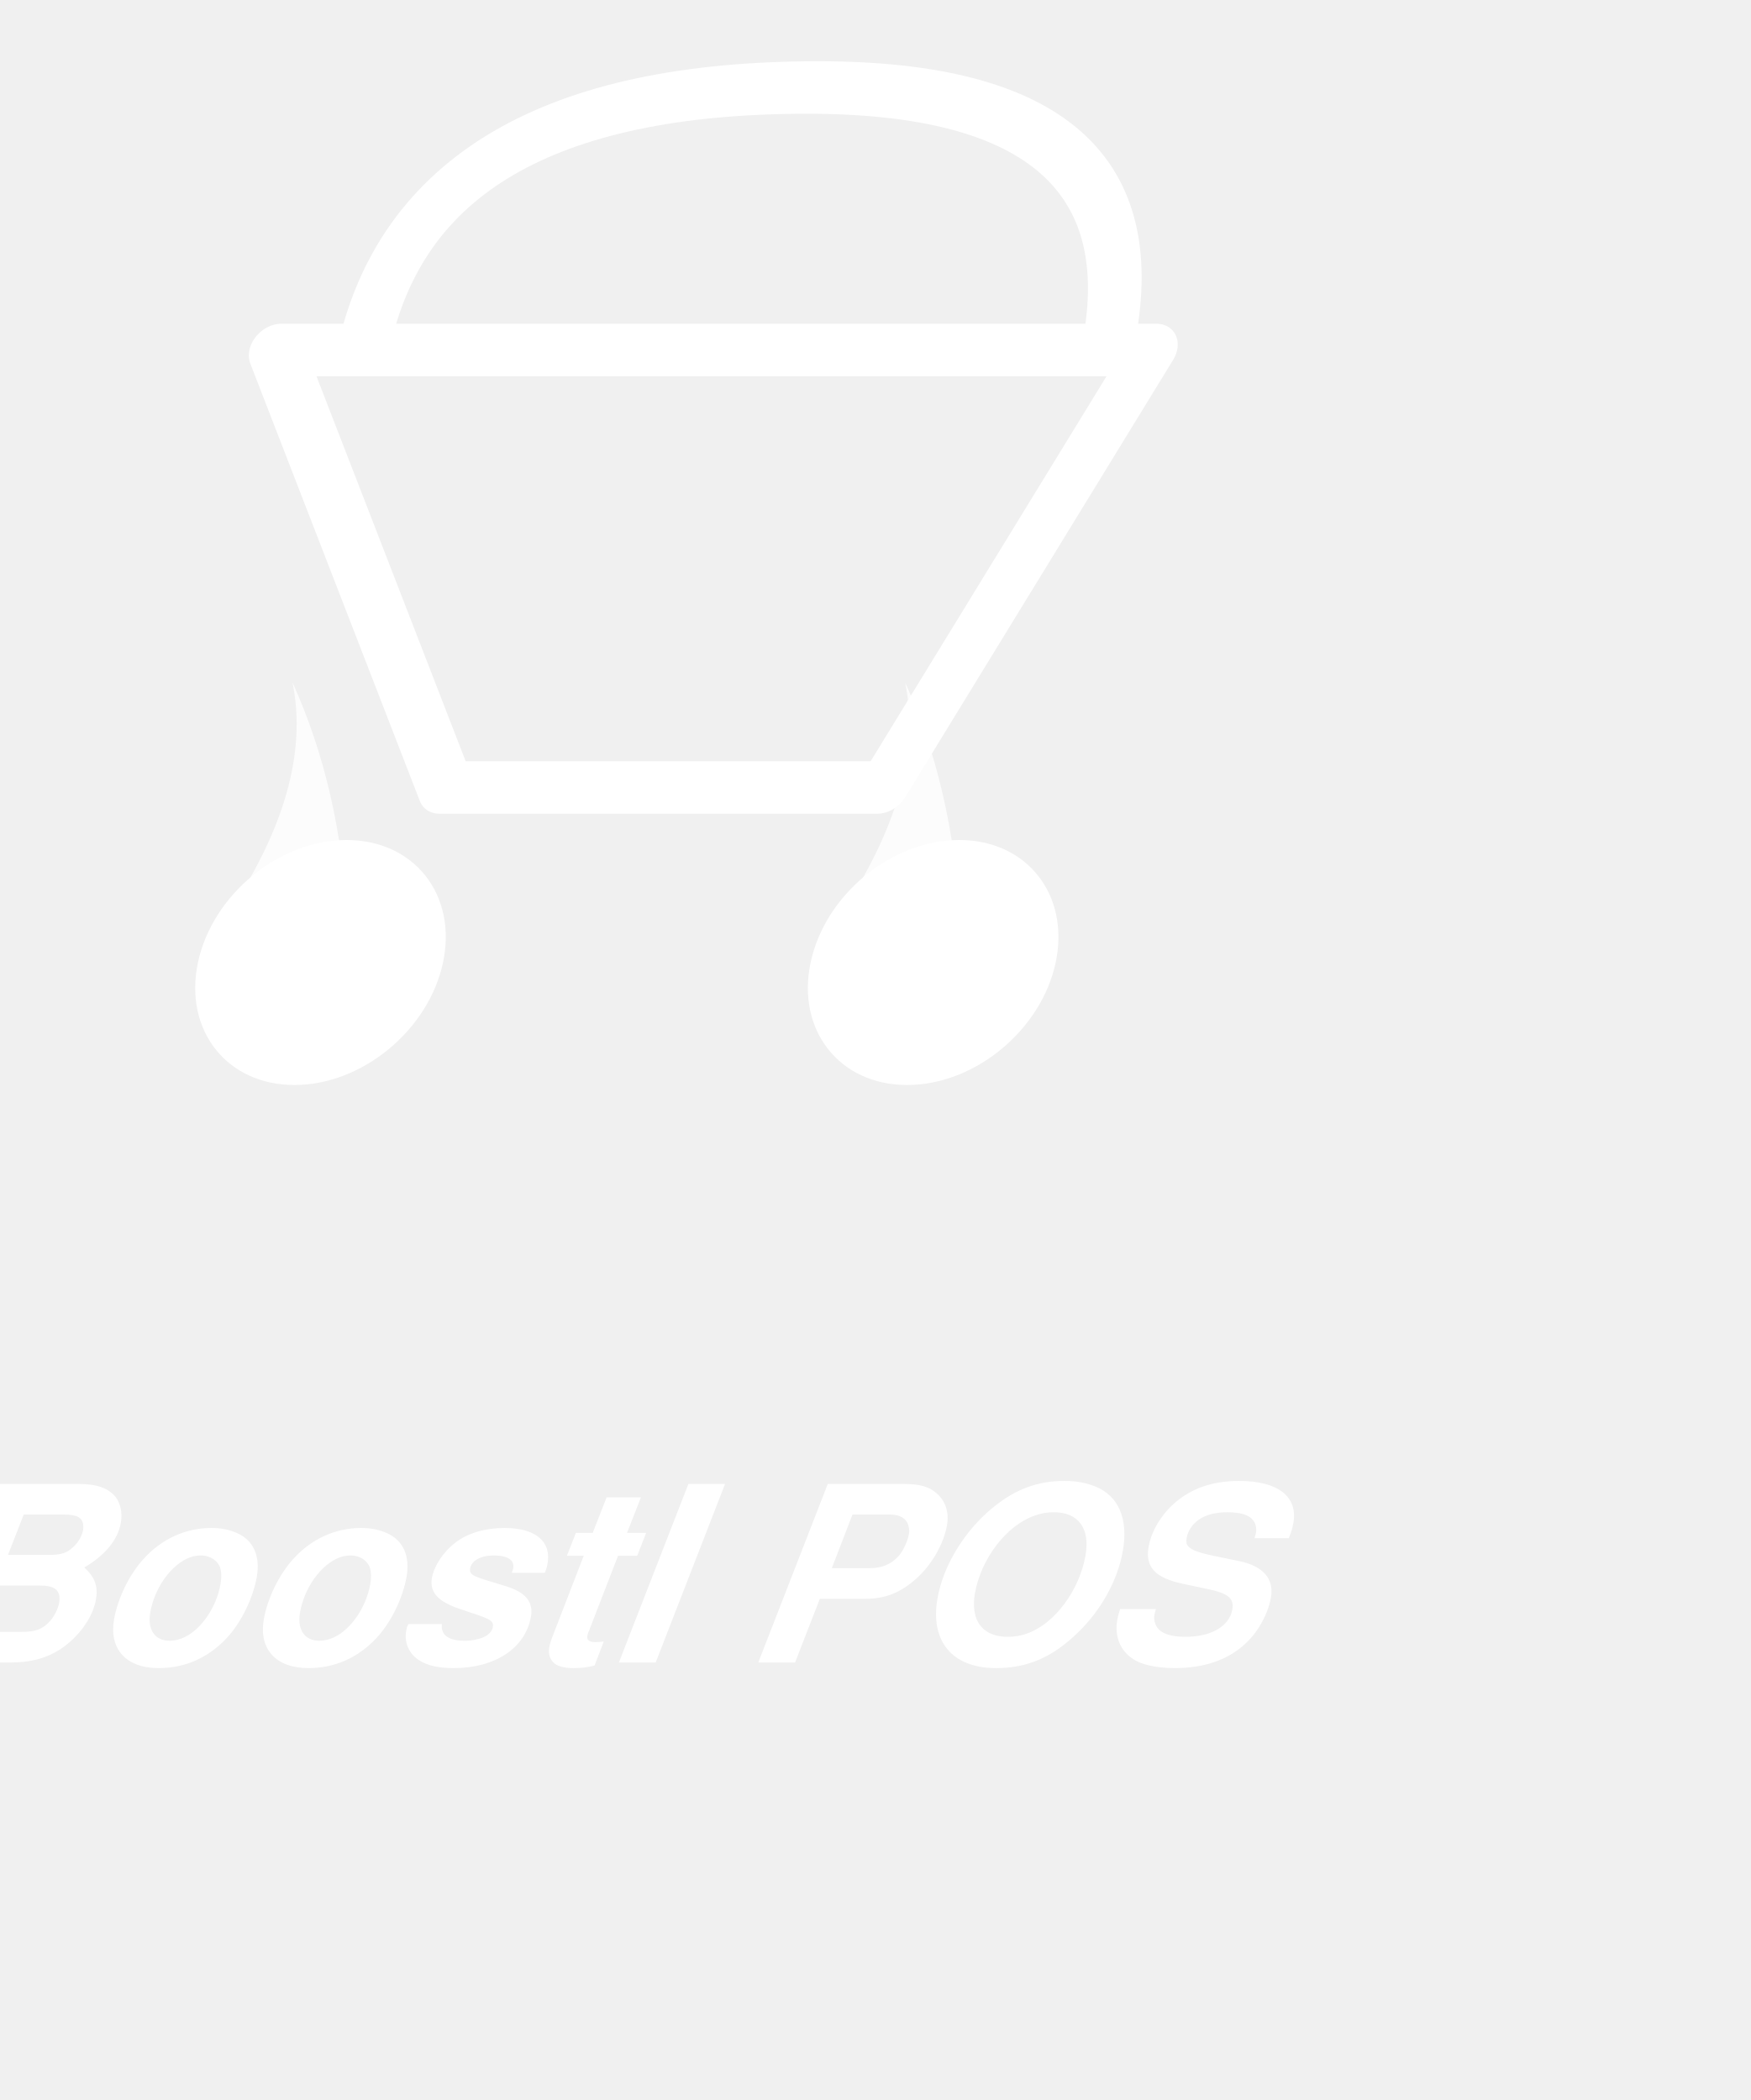
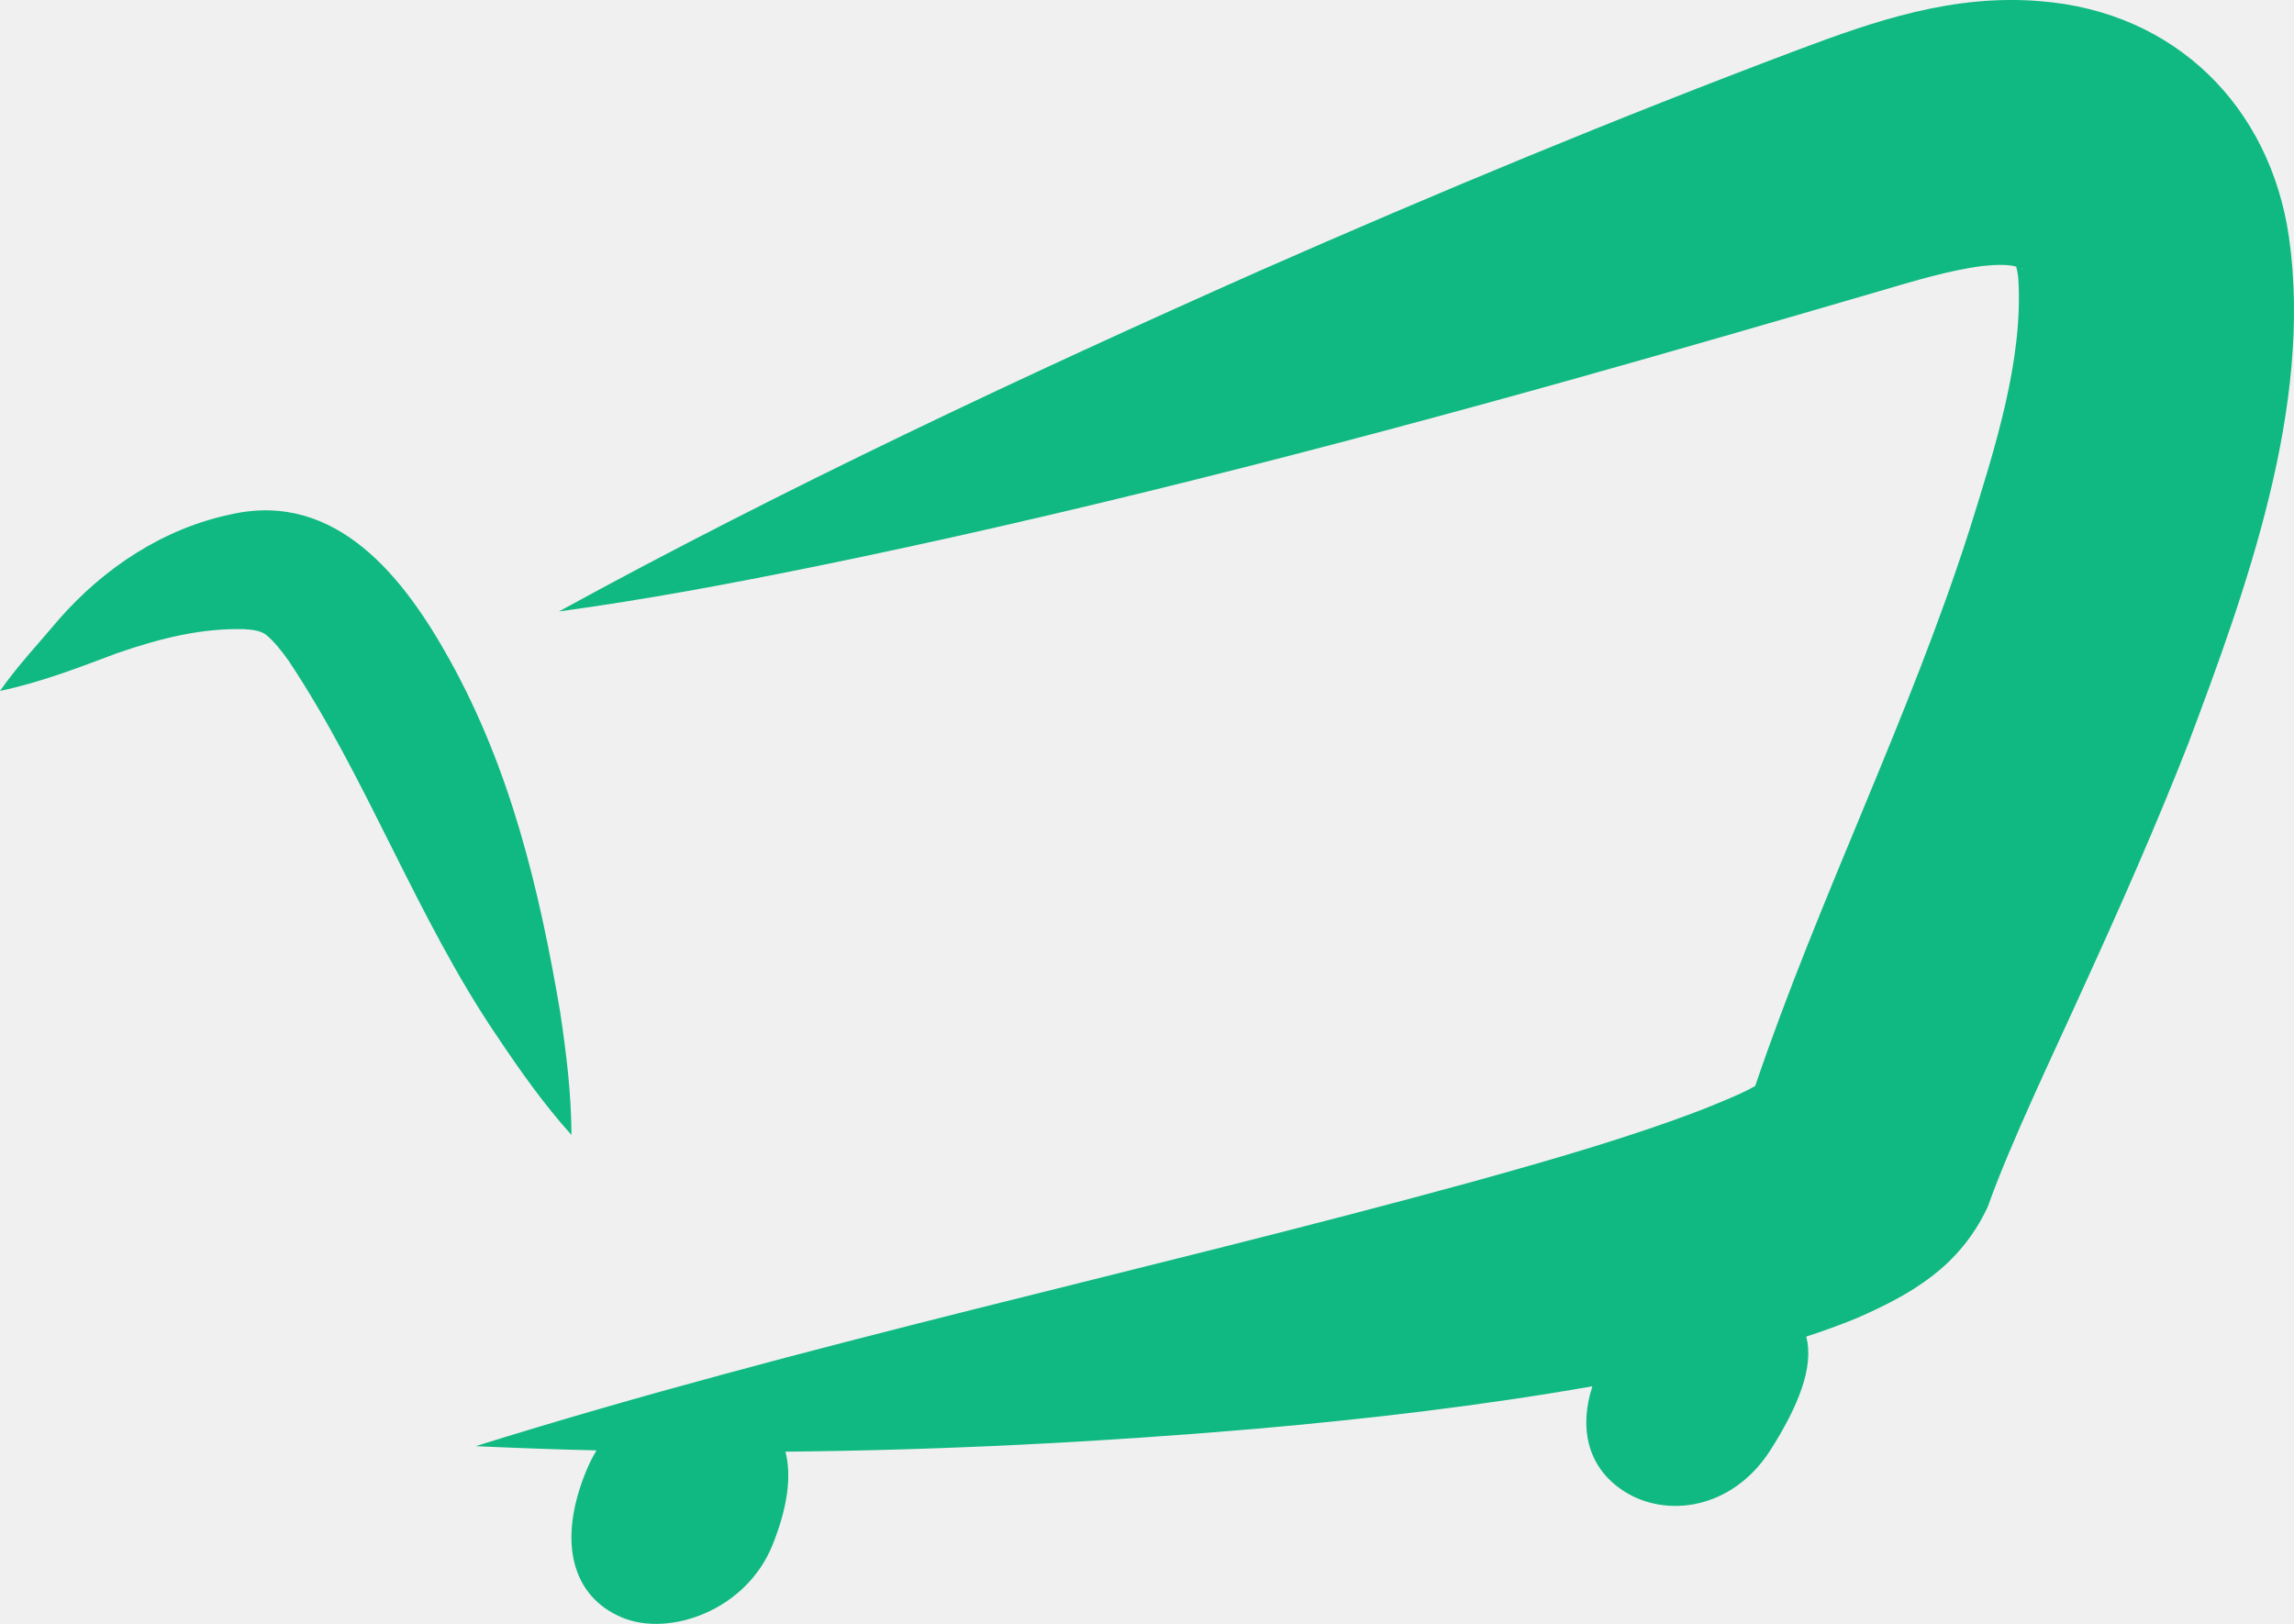
- <svg xmlns="http://www.w3.org/2000/svg" width="200" height="240" viewBox="0 0 200 240">
-   <g transform="skewX(-12)">
-     <circle cx="60" cy="110" r="14" fill="white" />
-     <path d="M48 105 Q55 90 50 78 Q58 90 62 105 Z" fill="white" opacity="0.8" />
-     <circle cx="130" cy="110" r="14" fill="white" />
-     <path d="M118 105 Q125 90 120 78 Q128 90 132 105 Z" fill="white" opacity="0.8" />
-     <path d="M40 40 L70 90 L120 90 L140 40 Z" stroke="white" stroke-width="6" fill="none" stroke-linejoin="round" />
-     <path d="M50 40 Q50 10 95 10 Q135 10 135 40" stroke="white" stroke-width="6" fill="none" stroke-linecap="round" stroke-linejoin="round" />
-   </g>
-   <text x="100" y="190" font-family="'Helvetica Neue', Helvetica, Arial, sans-serif" font-size="28" fill="white" text-anchor="middle" font-weight="900" font-style="italic" transform="skewX(-10)">
-     BoostI POS
-   </text>
+ <svg xmlns="http://www.w3.org/2000/svg" id="Capa_1" data-name="Capa 1" viewBox="0 0 288.1 203.96">
+   <defs>
+     <style>
+       .cls-1 {
+         fill: #10b981;
+       }
+     </style>
+   </defs>
+   <path class="cls-1" d="M223.53,163.56c-6.45-4.18-15.51-3.29-20.7,4.72-1.31,2.03-2.26,3.98-2.85,5.84,2.37-.41,4.75-.85,7.12-1.31,6.56-1.35,13.18-2.79,19.74-4.93-.46-1.68-1.51-3.15-3.31-4.32Z" />
+   <path class="cls-1" d="M287.46,29.73c-2.38-16.3-14.24-28.25-31.21-29.58-10.99-.92-20.82,2.49-30.38,6.08-22.87,8.61-45.37,17.96-67.71,27.8-29.46,13.09-59.71,27.29-87.97,42.77,10.88-1.48,21.62-3.5,32.29-5.67,31.43-6.41,63.86-14.77,94.71-23.4,12.9-3.62,25.94-7.39,38.77-11.14,4.48-1.32,8.94-2.67,13.09-3.19,1.69-.17,3.09-.2,4.16,.08,.08,.29,.19,.78,.26,1.44,.67,10.2-2.93,21.39-6.11,31.58-7.61,23.79-18.83,46.03-26.93,69.91-1.91,1.07-4.11,1.91-6.34,2.83-9.23,3.57-19.45,6.49-29.21,9.2-41.17,11.31-84.15,20.37-125.15,33.2,5.06,.23,10.13,.41,15.19,.53-.48,.78-.9,1.62-1.28,2.53-3.73,9.04-1.73,15.9,4.53,18.48,5.84,2.42,15.52-.84,18.86-9.15,1.81-4.52,2.44-8.53,1.61-11.7,19.75-.19,39.48-1.19,59.19-2.88,14.06-1.24,28.15-2.88,42.15-5.33-1.8,5.66-.34,10.38,3.93,13.15,5.31,3.45,13.67,2.37,18.47-5.19,3.37-5.31,5.49-10.34,4.46-14.2,2.12-.69,4.24-1.46,6.35-2.32,6.76-2.97,12.87-6.37,16.44-13.96,2.8-7.94,8.55-19.88,12.09-27.73,4.57-9.99,9.03-20.1,13.08-30.42,7.25-19.28,15.72-42.51,12.66-63.72Zm-33.68,3.94c.13,.05,.25,.11,.36,.18-.09-.02-.22-.09-.36-.18Z" />
+   <path class="cls-1" d="M0,86.78c2.22-3.19,4.94-6.05,7.41-9,5.63-6.43,13.09-11.41,21.64-13.19,13.24-2.97,21.75,8.04,27.43,18.3,7.65,13.78,11.25,28.77,13.86,44.16,.77,5.14,1.41,10.24,1.43,15.5-3.53-3.92-6.5-8.15-9.4-12.48-10.07-14.85-16.24-32.25-26.13-47.09-.85-1.19-1.88-2.52-2.94-3.34-.76-.45-1.51-.54-2.66-.62-5.33-.12-10.34,1.09-15.91,3.01C9.89,83.85,5.07,85.72,0,86.78H0Z" />
</svg>
